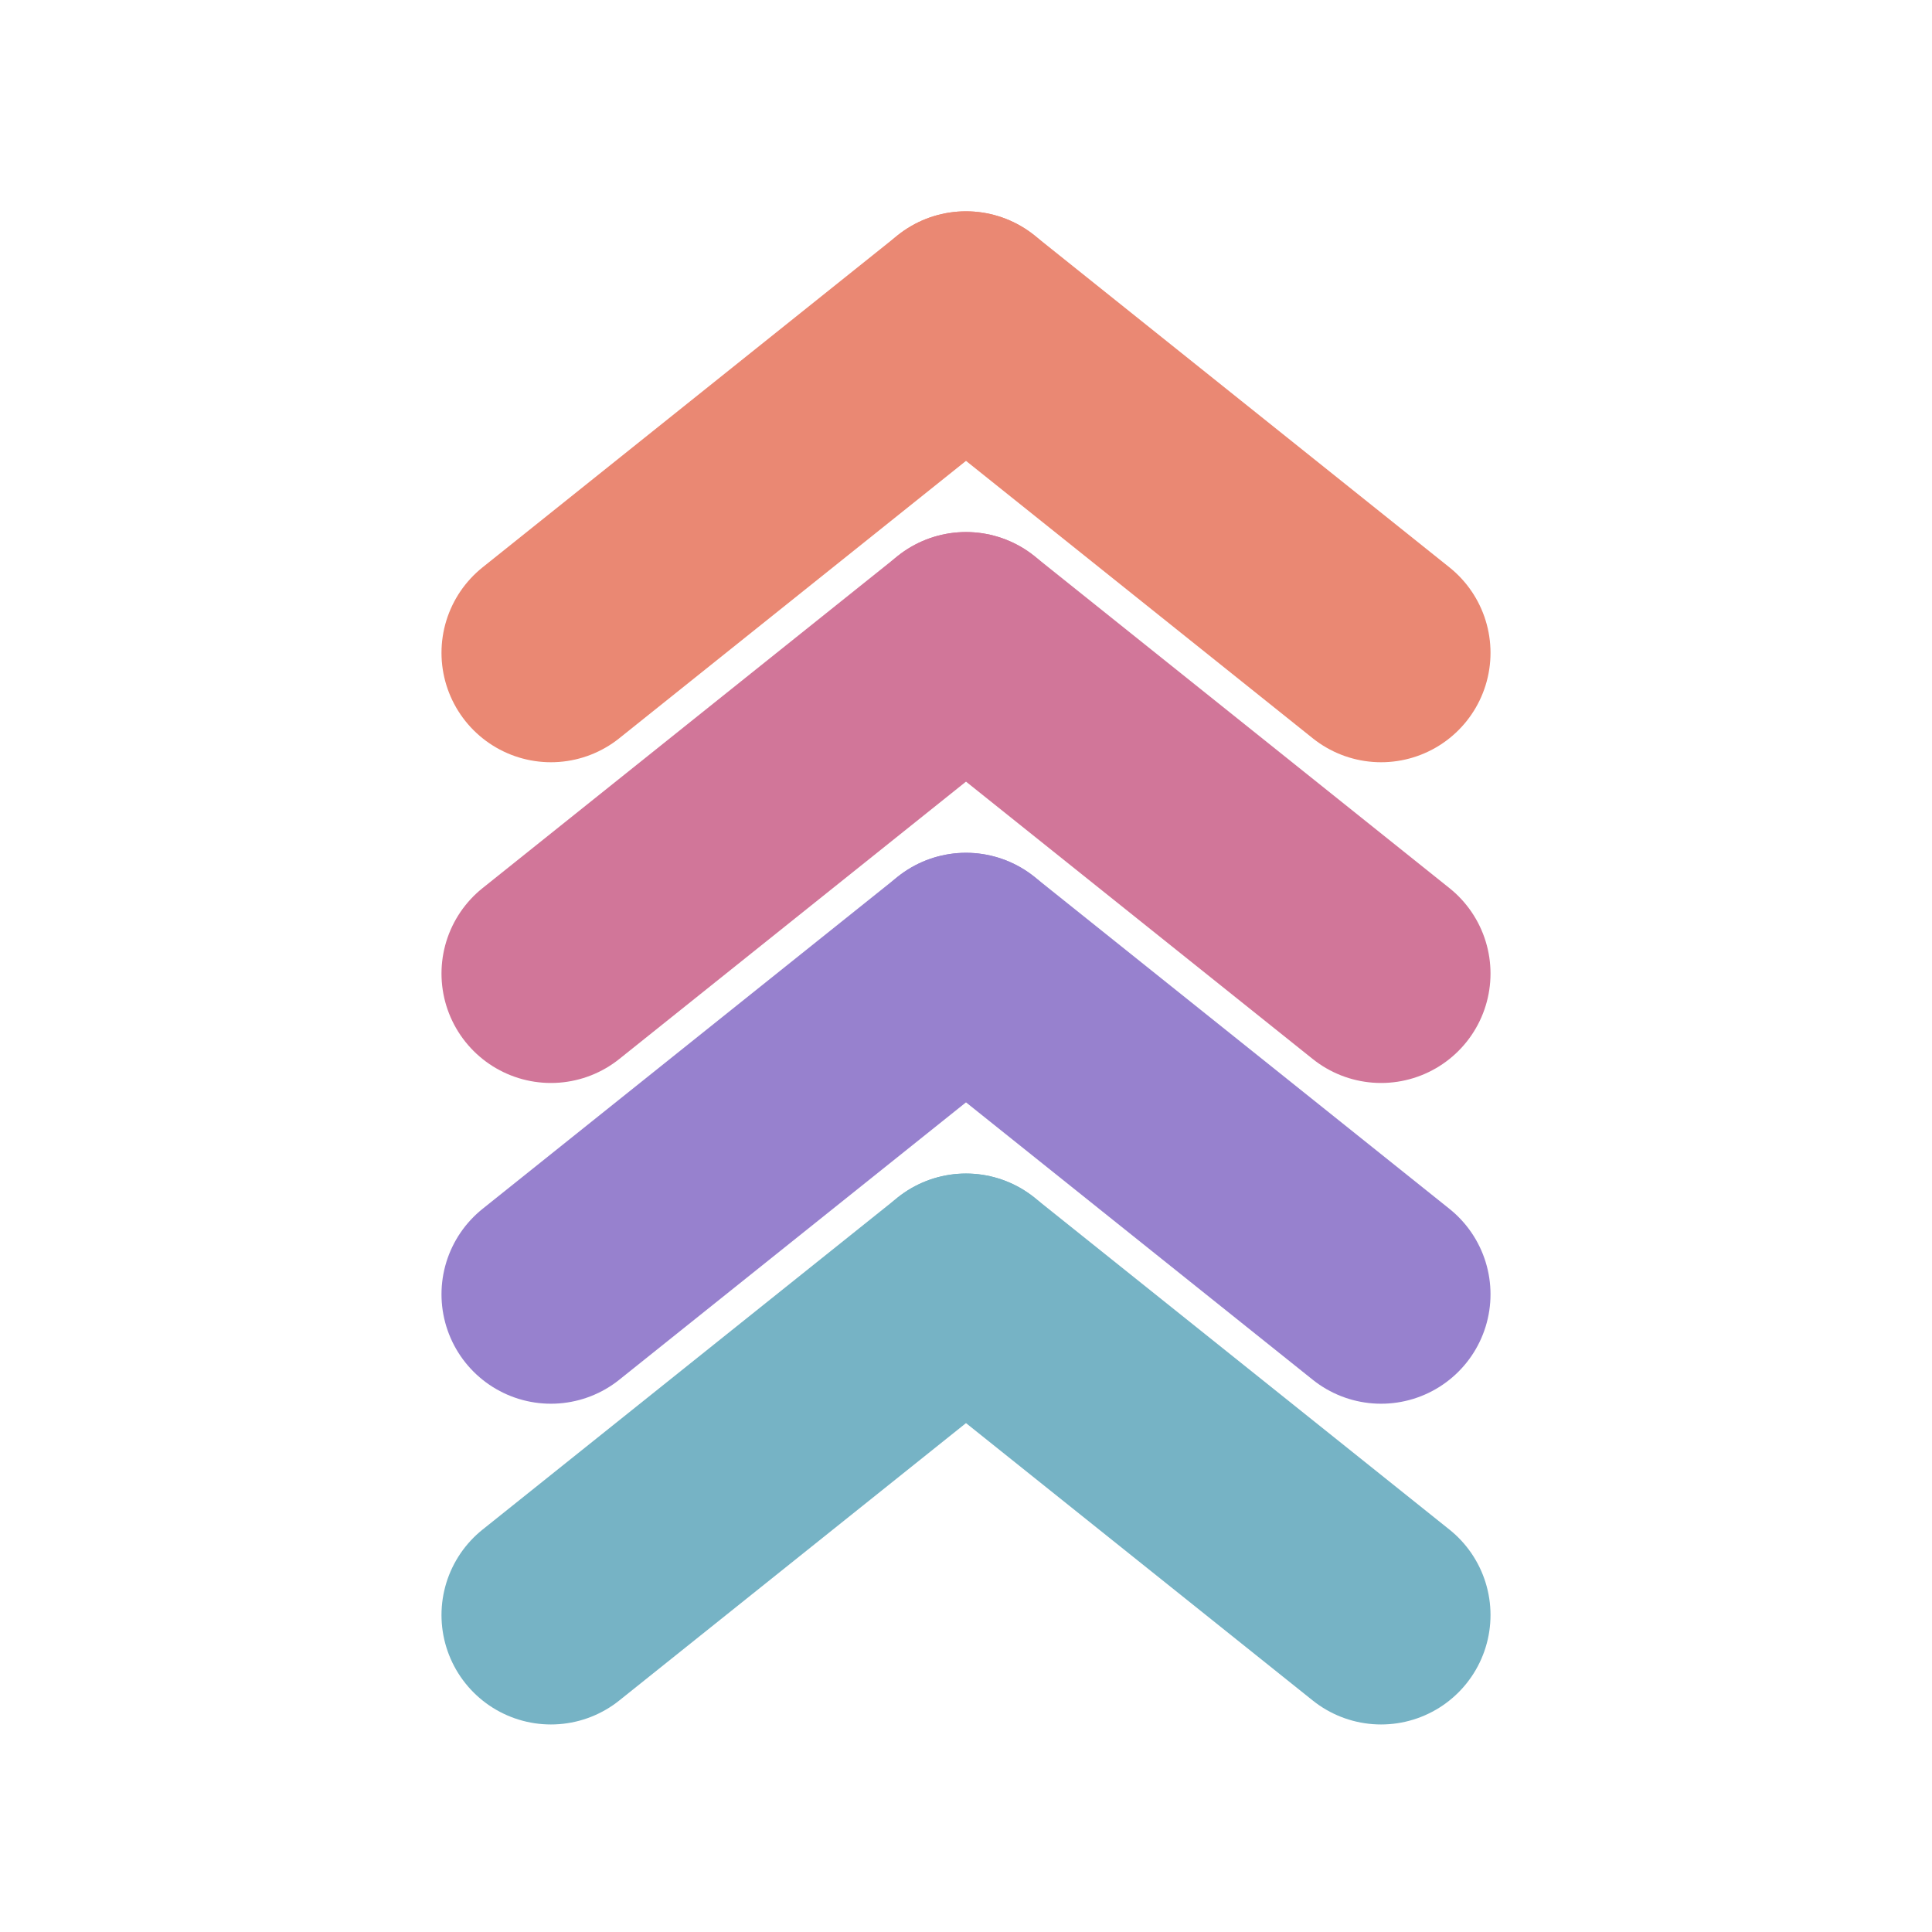
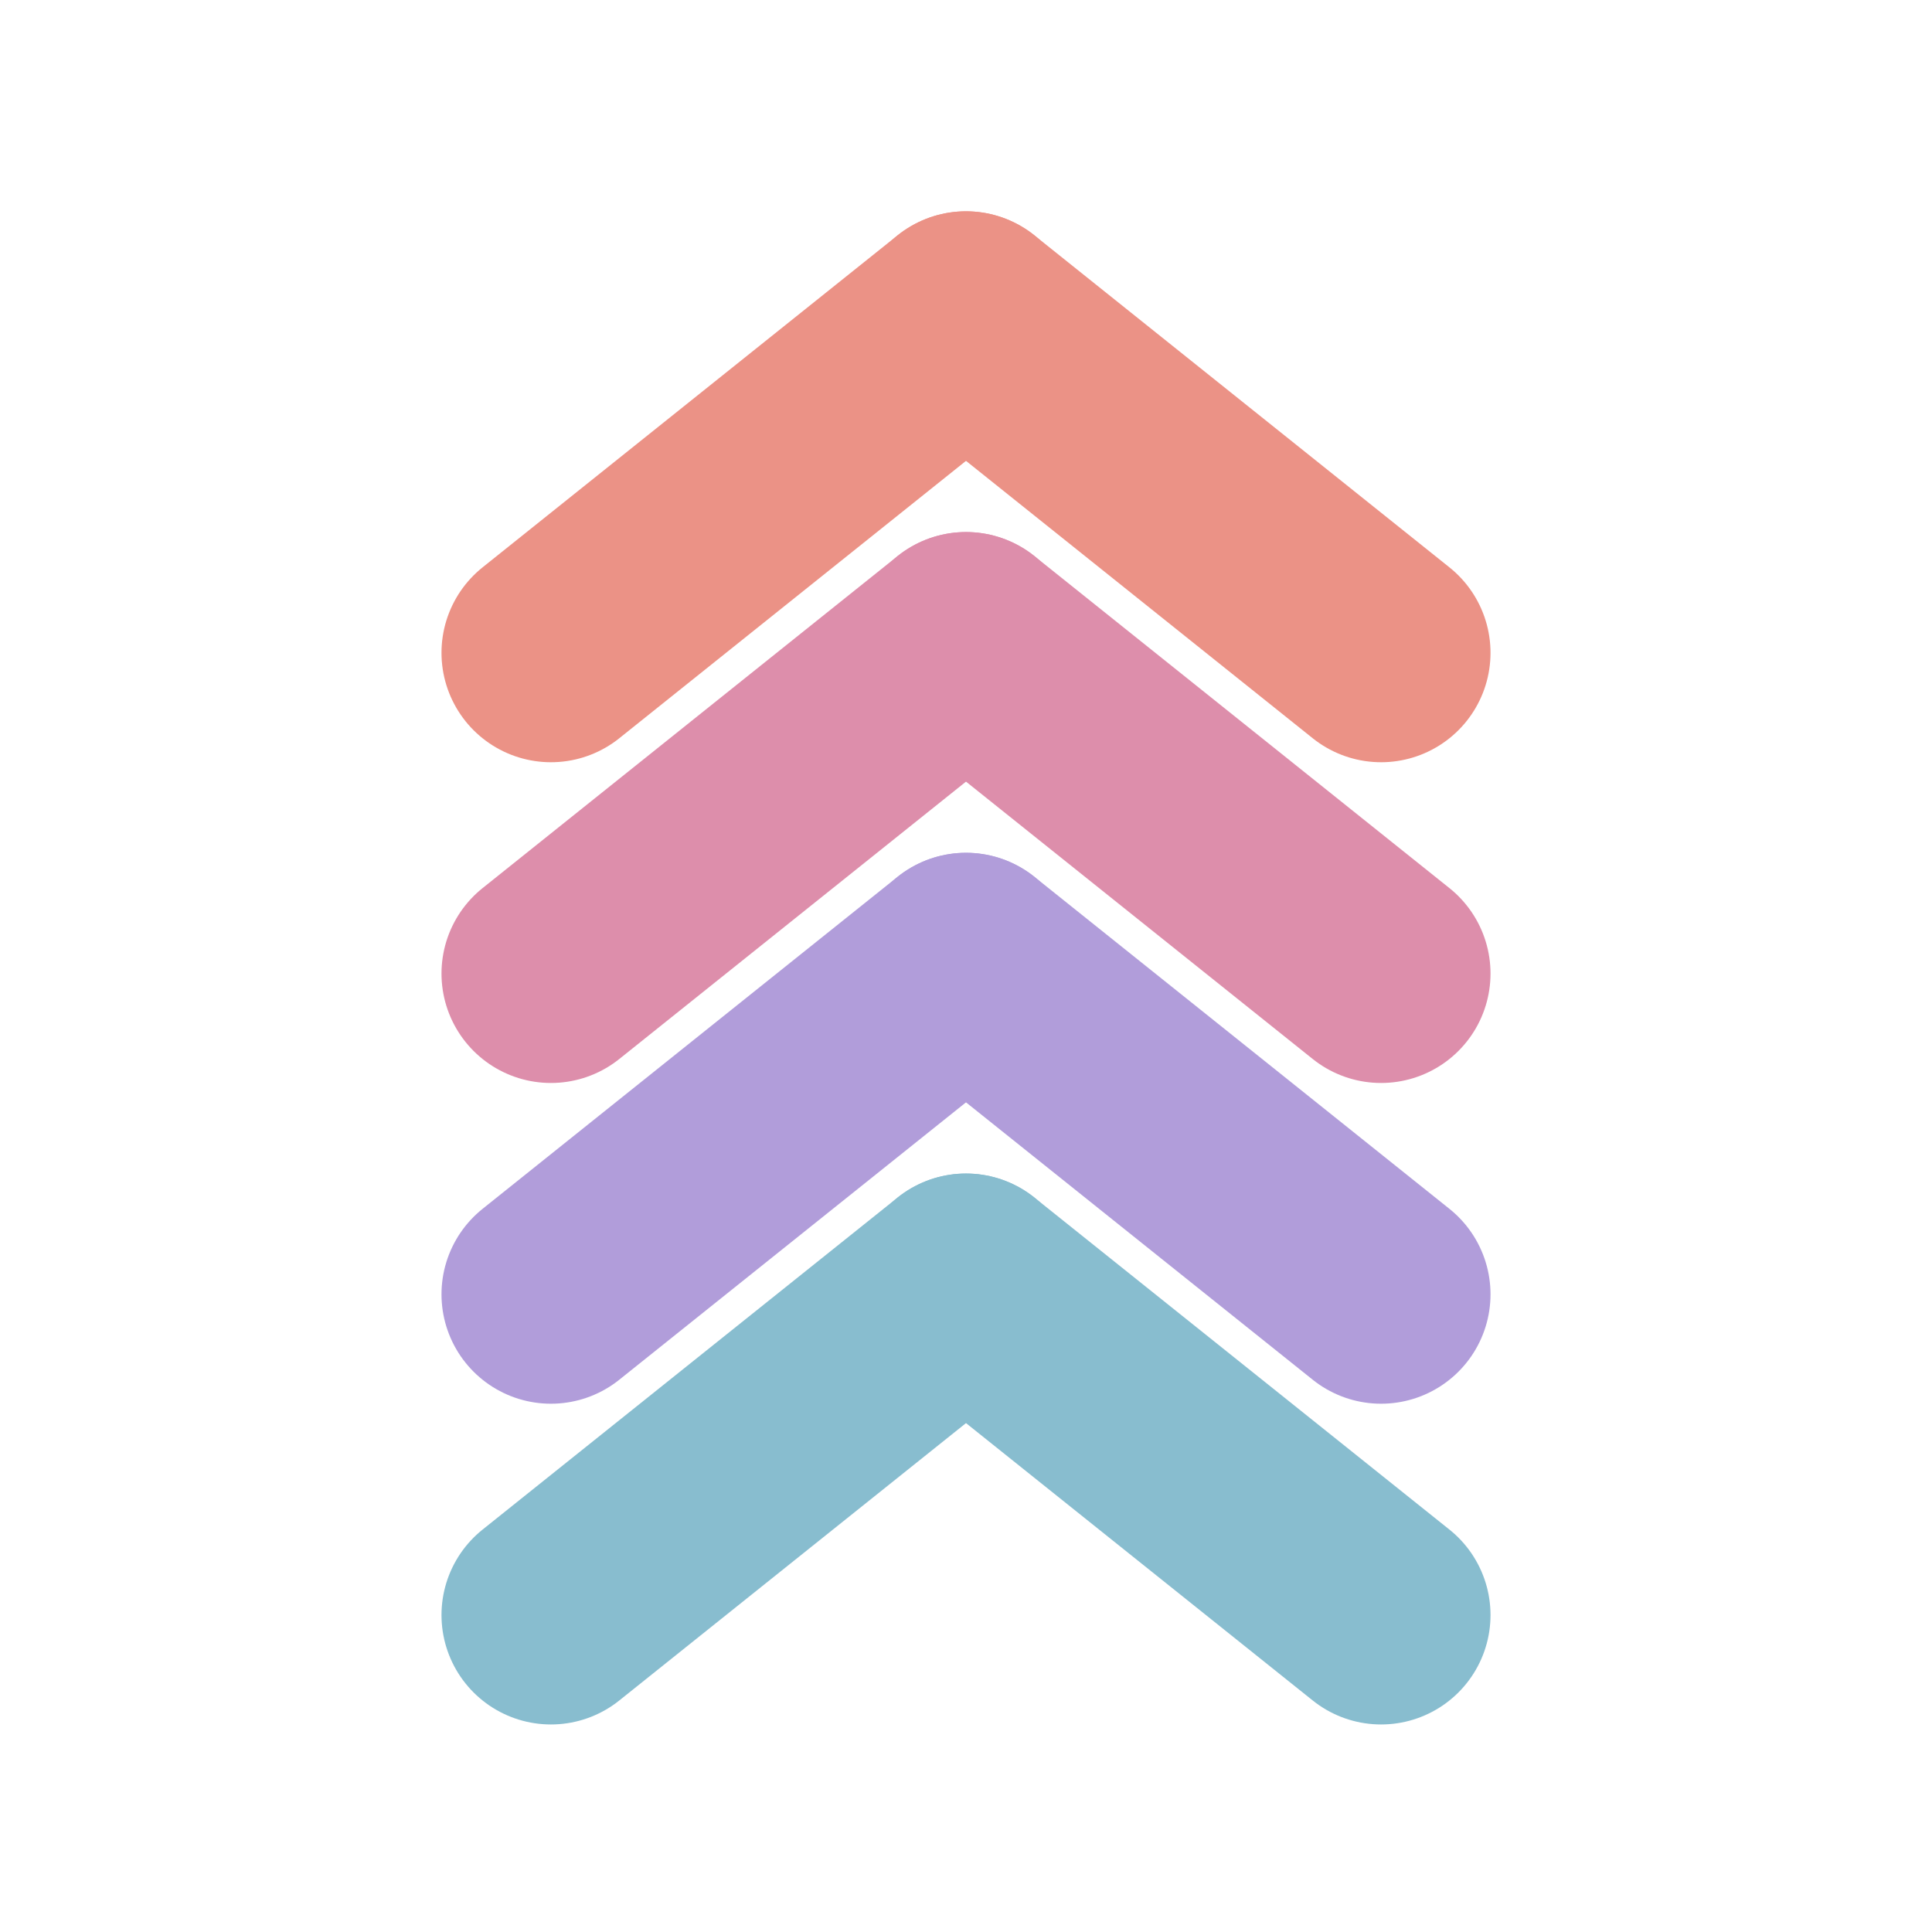
<svg xmlns="http://www.w3.org/2000/svg" viewBox="0 0 512 512" role="img" aria-label="Upshift Learning">
  <g fill="none" stroke-width="58" stroke-linecap="round" opacity="0.78">
-     <g stroke="#E4664B">
+     <g stroke="#E67364">
      <path d="M146 173 L256 85" />
      <path d="M256 85 L366 173" />
    </g>
-     <g stroke="#C4507C">
+     <g stroke="#D46E94">
      <path d="M146 258 L256 170" />
      <path d="M256 170 L366 258" />
    </g>
-     <g stroke="#7A5EC0">
+     <g stroke="#9B82D0">
      <path d="M146 343 L256 255" />
      <path d="M256 255 L366 343" />
    </g>
-     <g stroke="#4F9DB5">
+     <g stroke="#67AAC2">
      <path d="M146 428 L256 340" />
      <path d="M256 340 L366 428" />
    </g>
  </g>
</svg>
